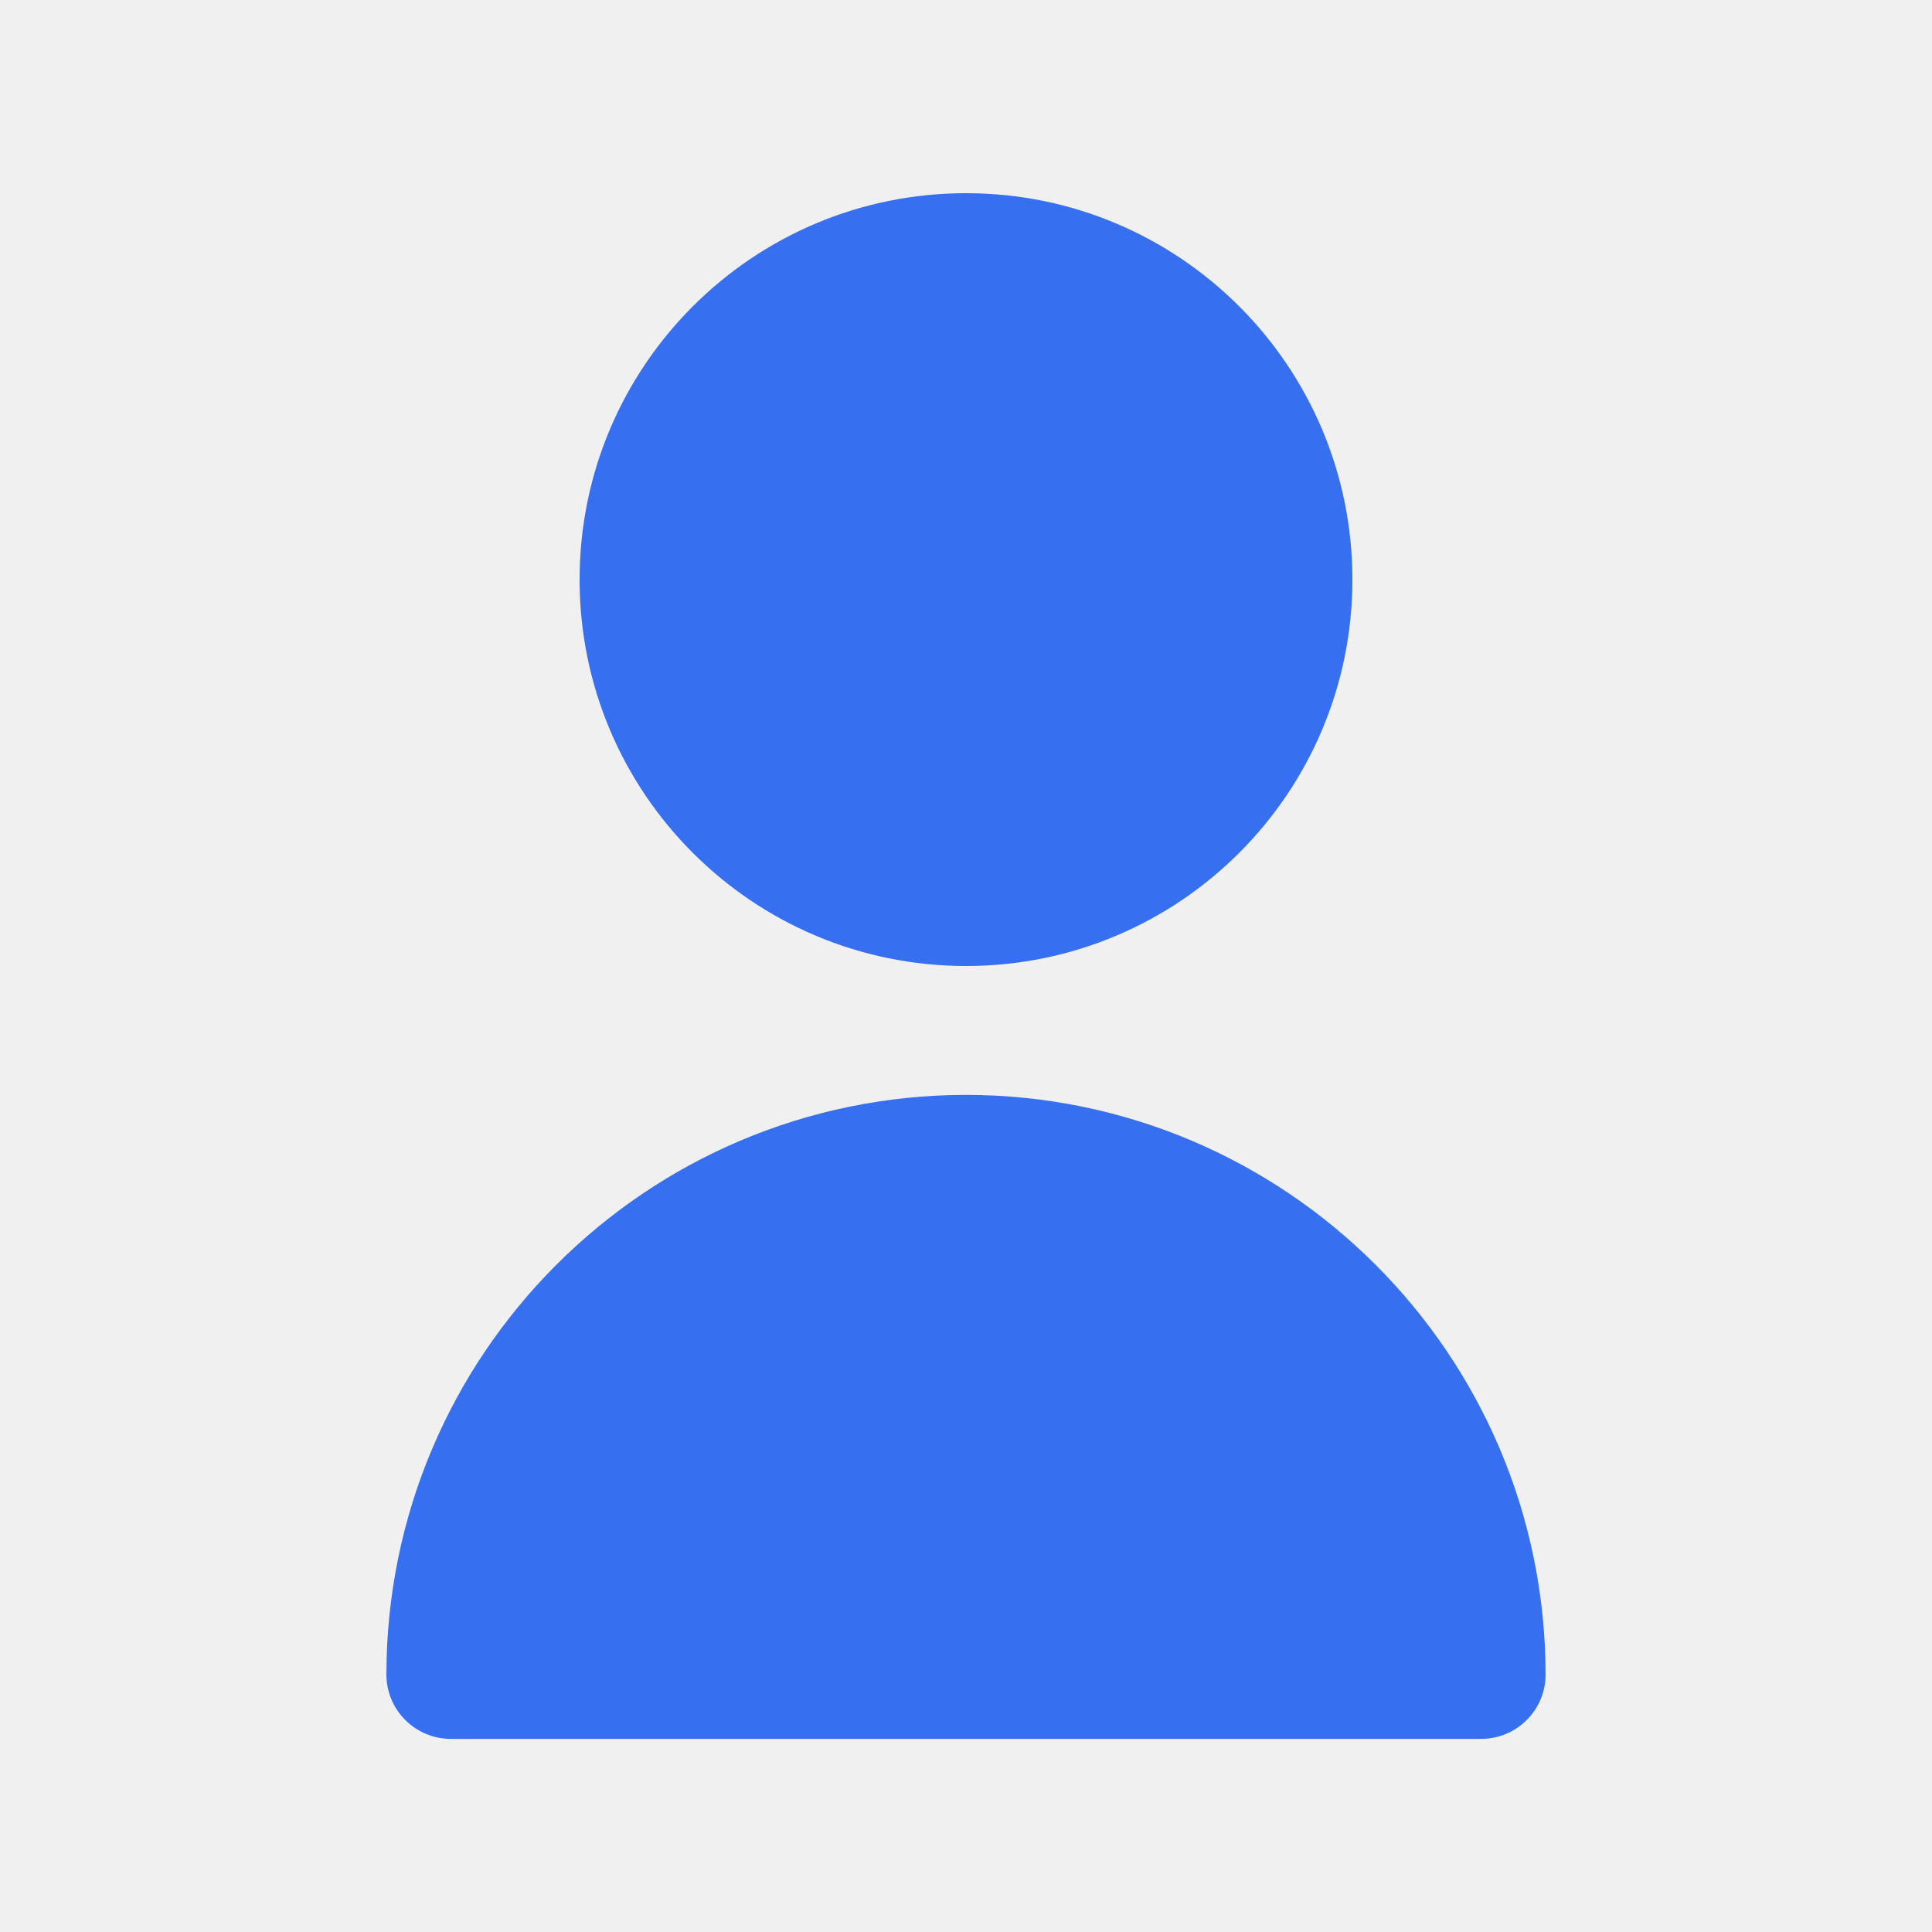
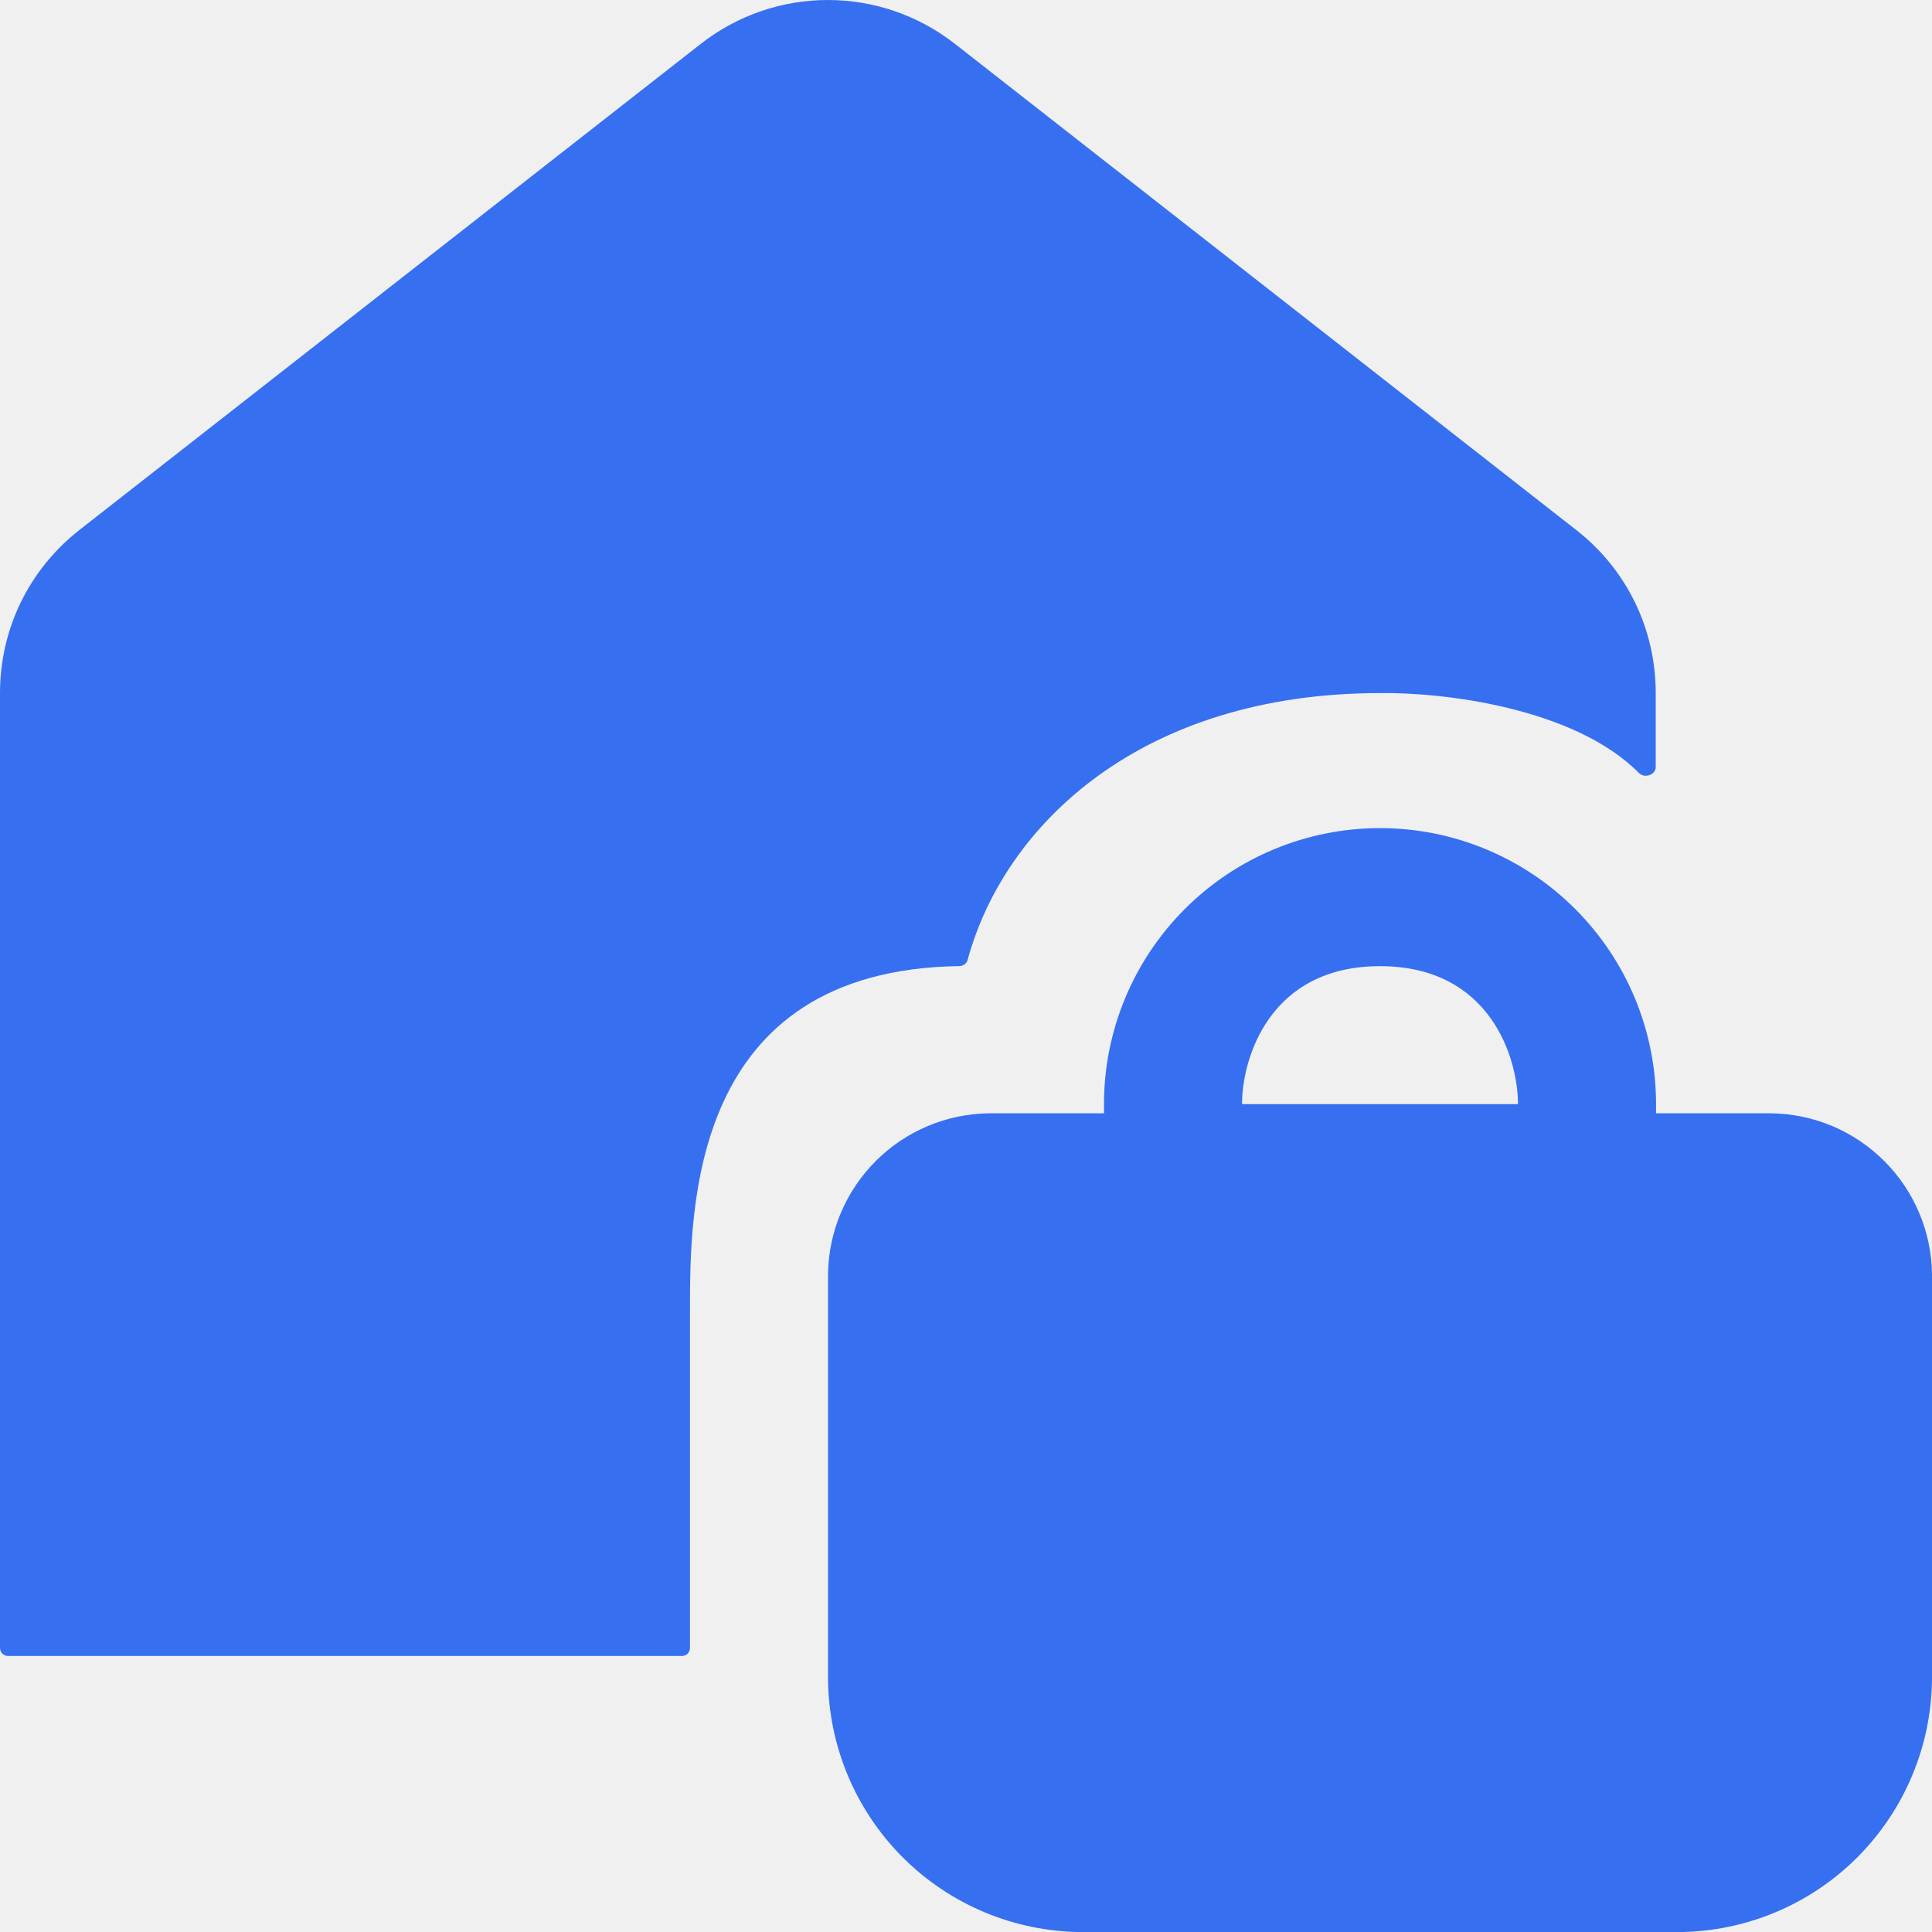
<svg xmlns="http://www.w3.org/2000/svg" width="24" height="24" viewBox="0 0 24 24" fill="none">
-   <path d="M12 12C14.651 12 16.8 9.851 16.8 7.2C16.8 4.549 14.651 2.4 12 2.4C9.349 2.4 7.2 4.549 7.2 7.2C7.2 9.851 9.349 12 12 12Z" fill="#3670F0" />
-   <path d="M12 13.601C8.025 13.605 4.804 16.826 4.8 20.801C4.8 21.242 5.158 21.601 5.6 21.601H18.4C18.842 21.601 19.2 21.242 19.2 20.801C19.195 16.826 15.974 13.605 12 13.601Z" fill="#3670F0" />
+   <g clip-path="url(#clip0_315_8821)">
+     <path fill-rule="evenodd" clip-rule="evenodd" d="M22 13.83H20.572V13.716C20.572 12.806 20.21 11.934 19.567 11.291C18.924 10.648 18.052 10.287 17.143 10.287C16.234 10.287 15.362 10.648 14.719 11.291C14.076 11.934 13.714 12.806 13.714 13.716V13.83H12.286C11.757 13.836 11.252 14.049 10.879 14.423C10.505 14.796 10.292 15.302 10.286 15.83V20.858C10.293 21.69 10.627 22.485 11.214 23.073C11.802 23.661 12.598 23.994 13.429 24.001H20.857C21.689 23.994 22.484 23.661 23.072 23.073C23.659 22.485 23.993 21.69 24 20.858V15.83C23.994 15.302 23.781 14.796 23.407 14.423C23.034 14.049 22.529 13.836 22 13.83ZM17.143 12.002C18.514 12.002 18.857 13.145 18.857 13.716H15.429C15.429 13.145 15.772 12.002 17.143 12.002Z" fill="#3670F0" />
+     <path d="M0 8.61V20.471C0 20.527 0.045 20.571 0.1 20.571H5.142H7.713H8.471C8.527 20.571 8.571 20.527 8.571 20.471V16.286C8.571 15.01 8.571 12.047 11.92 12.001C11.966 12 12.008 11.969 12.02 11.925C12.479 10.237 14.187 8.61 17.143 8.61C17.922 8.598 19.556 8.79 20.36 9.603C20.429 9.673 20.568 9.627 20.568 9.528V8.61C20.568 7.814 20.209 7.075 19.582 6.585L11.868 0.549C10.936 -0.183 9.632 -0.183 8.7 0.549L0.986 6.584C0.36 7.075 0 7.813 0 8.61Z" fill="#3670F0" />
+   </g>
+   <defs>
+     <clipPath id="clip0_315_8821">
+       <rect width="24" height="24" fill="white" />
+     </clipPath>
+   </defs>
</svg>
